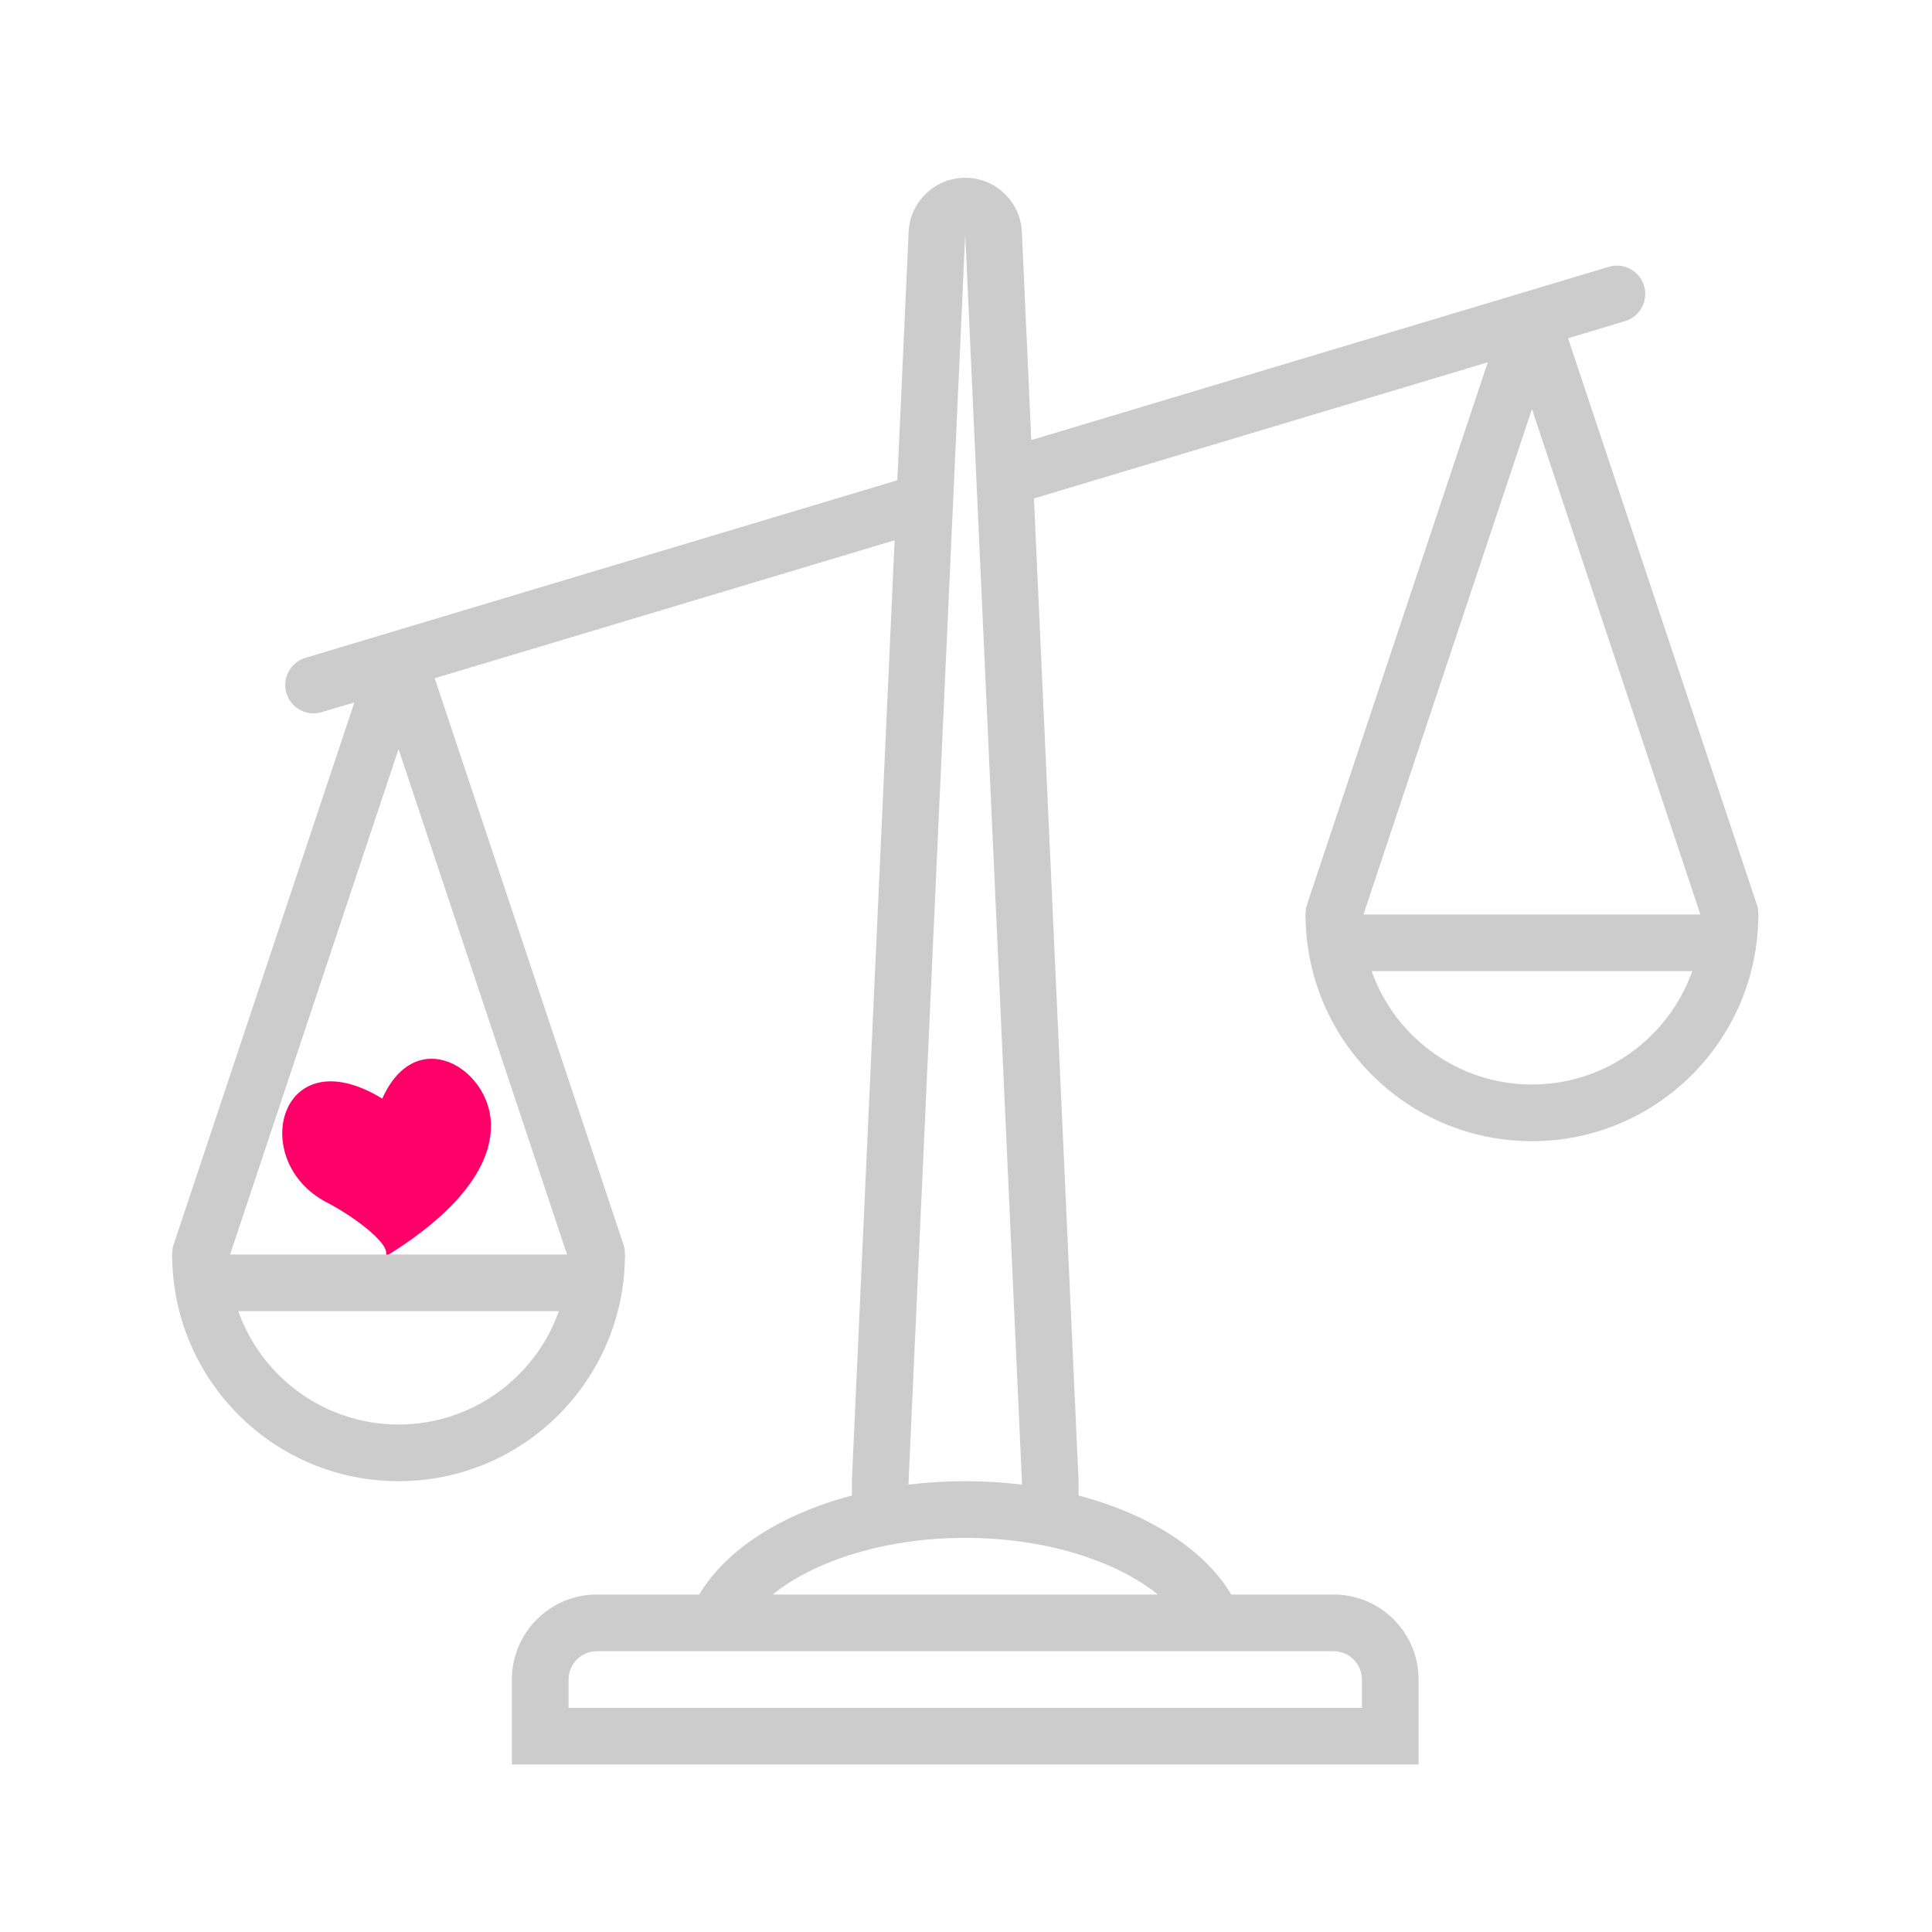
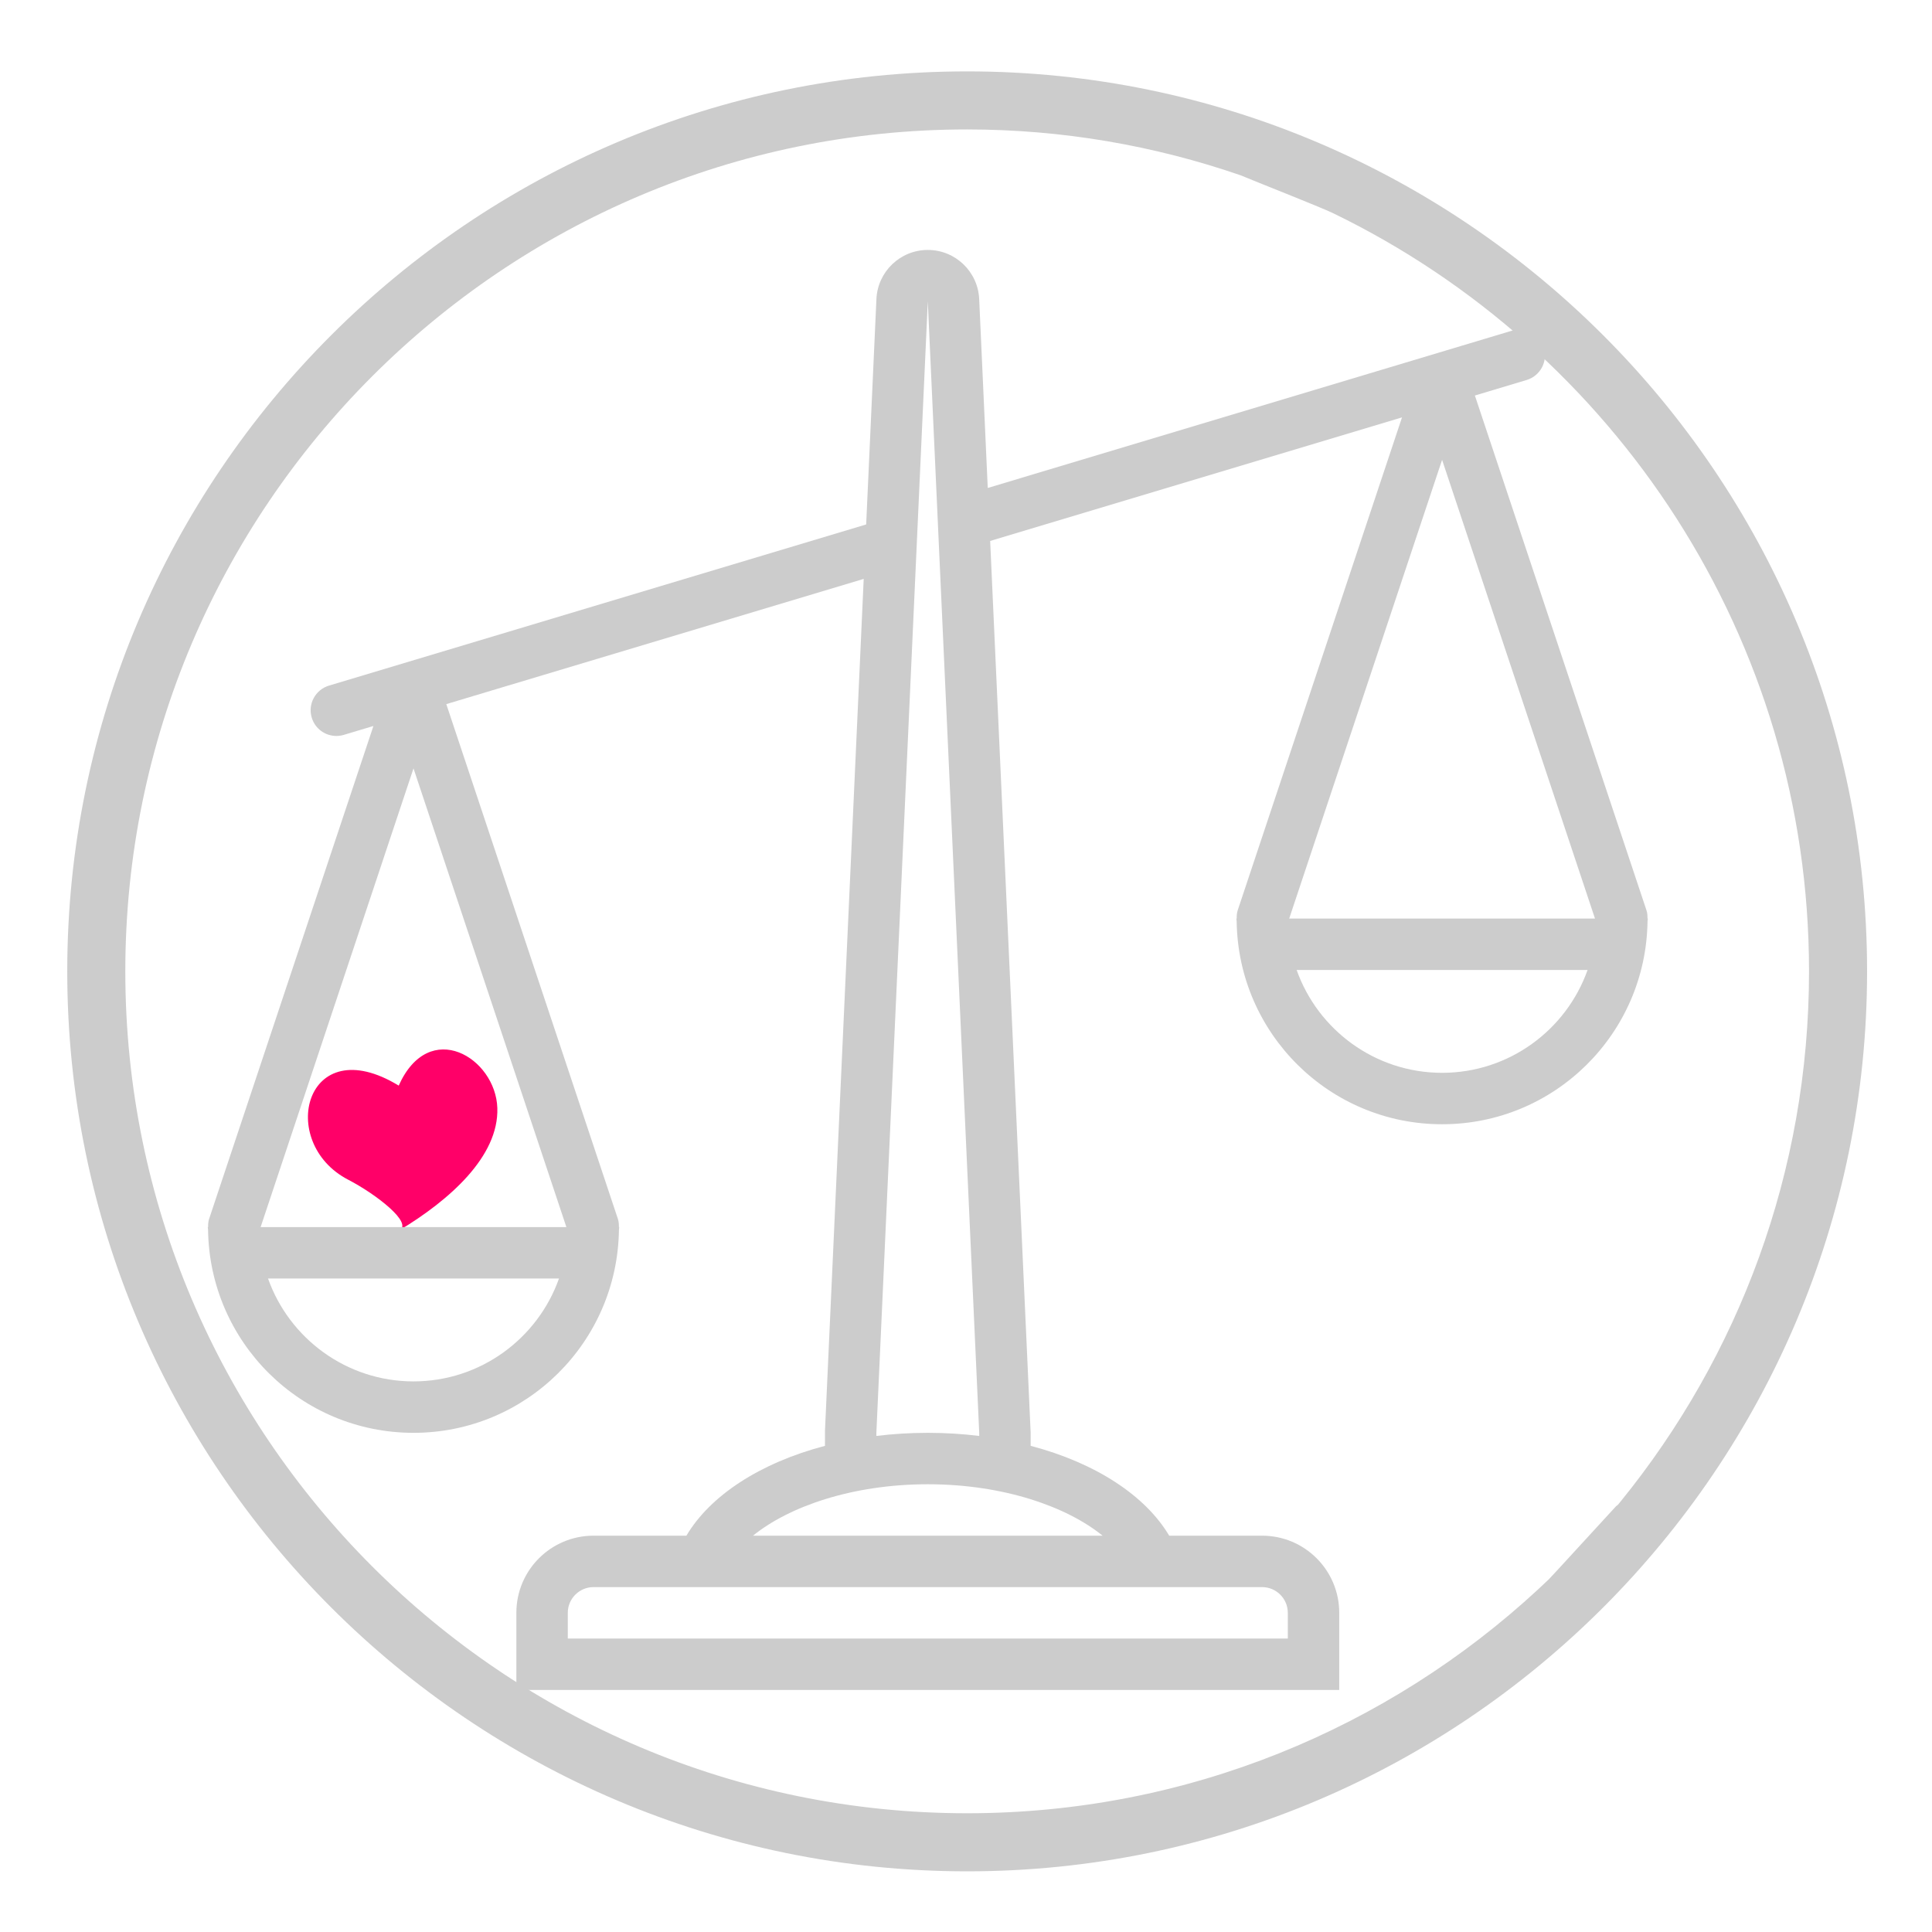
<svg xmlns="http://www.w3.org/2000/svg" version="1.1" id="Layer_1" x="0px" y="0px" width="1400px" height="1400px" viewBox="0 0 1400 1400" enable-background="new 0 0 1400 1400" xml:space="preserve">
  <g>
-     <path fill="none" d="M-662.646,836.326c16.437,0,32.872,0.003,49.308-0.019c0.487,0,0.583,0.101,0.583,0.583   c-0.015,29.077-0.015,58.154,0,87.231c0,0.486-0.096,0.582-0.583,0.582c-32.871-0.017-65.741-0.017-98.613,0   c-0.487,0-0.583-0.096-0.583-0.583c0.015-29.077,0.015-58.153,0-87.23c0-0.482,0.096-0.583,0.583-0.583   C-695.517,836.329-679.082,836.326-662.646,836.326z M-662.693,837.558c-23.475-0.141-42.713,19.19-42.791,42.589   c-0.078,23.557,19.212,42.892,42.706,42.918c23.519,0.029,42.807-19.243,42.827-42.726   C-619.93,856.799-639.24,837.441-662.693,837.558z" />
-     <path fill="none" d="M-690.575,858.693c-0.032-0.396,0.207-0.711,0.472-1.023c3.688-4.374,8.131-7.773,13.277-10.259   c0.914-0.441,1.701-0.24,2.089,0.505c0.394,0.762,0.068,1.556-0.878,2.008c-4.467,2.125-8.321,5.062-11.644,8.712   c-0.35,0.386-0.668,0.808-1.048,1.156c-0.408,0.377-0.902,0.503-1.444,0.25C-690.268,859.798-690.58,859.315-690.575,858.693z" />
-     <path fill="none" d="M-672.923,846.614c0.02-0.522,0.401-0.946,1.056-1.161c2.232-0.733,4.522-1.229,6.854-1.538   c1.646-0.22,3.297-0.339,4.959-0.312c1.025,0.021,1.672,0.523,1.688,1.335c0.014,0.834-0.668,1.44-1.694,1.438   c-3.703-0.009-7.308,0.598-10.839,1.687C-672.028,848.408-672.924,847.831-672.923,846.614z" />
-     <path fill="none" d="M-699.41,881.816c0.073-2.495,0.408-5.051,0.994-7.566c0.146-0.634,0.479-1.081,1.158-1.175   c1.021-0.146,1.801,0.63,1.579,1.634c-0.604,2.761-0.979,5.542-0.968,8.373c0.004,0.925-0.631,1.562-1.418,1.562   c-0.79-0.003-1.33-0.642-1.347-1.6C-699.416,882.664-699.41,882.285-699.41,881.816z" />
-     <path fill="none" d="M-693.645,866.917c-1.032,0.01-1.708-0.818-1.423-1.722c0.229-0.729,0.629-1.391,1.087-1.989   c0.42-0.553,1.141-0.644,1.729-0.295c0.581,0.341,0.866,1.021,0.597,1.646c-0.271,0.627-0.616,1.229-0.974,1.813   C-692.864,866.766-693.267,866.925-693.645,866.917z" />
+     <path fill="#CCCCCC" d="M700.833,51.729c-359.573,0-652.098,292.54-652.098,652.127c0,359.612,292.525,652.183,652.098,652.183   c359.587,0,652.126-292.567,652.126-652.183C1352.959,344.269,1060.42,51.729,700.833,51.729z M1174.368,1087.96l0.013,0.043   c-0.684,0.841-1.362,1.685-2.05,2.521l-0.028-0.099c-0.322,0.378-0.713,0.703-1.166,0.96   c-11.208,12.074-46.713,51.035-48.763,52.999c-2.56,2.45-5.142,4.879-7.744,7.286   c-108.815,100.656-254.235,162.282-413.811,162.282c-336.351,0.015-610.012-273.69-610.012-610.098   c0-336.377,273.663-610.056,610.026-610.056c69.321,0,135.921,11.794,198.073,33.194c9.331,3.957,57.882,23.033,66.97,27.435   c203.999,98.812,345.012,307.962,345.012,549.426c0,145.409-51.167,279.09-136.399,384.017   C1174.52,1087.822,1174.477,1087.854,1174.368,1087.96z" />
  </g>
-   <path fill="#FF0068" d="M277.005,796.088c24.404-54.537,77.411-22.155,78.74,17.854c1.283,38.635-38.063,73.491-78.322,97.751  c11.256-5.77-18.191-28.767-40.726-40.449C179.266,841.467,202.386,750.639,277.005,796.088z" />
-   <path fill="#CCCCCC" d="M1274.24,663.804c0-0.384,0.112-0.736,0.112-1.124h-0.257c0-2.157-0.063-4.338-0.787-6.496l-137.035-411.099  l41.321-12.392c10.859-3.272,17.035-14.726,13.746-25.568c-3.256-10.868-14.708-17.02-25.553-13.78l-418.47,125.552l-6.833-150.847  c-1.012-21.936-19.072-39.203-41.032-39.203c-21.952,0-40.021,17.267-41.023,39.203l-8.182,179.977L221.32,476.707  c-10.869,3.271-17.043,14.725-13.755,25.568c2.646,8.903,10.827,14.637,19.649,14.637c1.965,0,3.93-0.279,5.895-0.857l23.701-7.113  L125.597,902.57c-0.715,2.166-0.794,4.349-0.794,6.497h-0.249c0,0.385,0.112,0.738,0.112,1.123c0.023,0.368,0.063,0.707,0.112,1.076  c1.203,89.682,74.067,162.057,164.033,162.057c89.963,0,162.829-72.375,164.032-162.057c0.048-0.369,0.087-0.708,0.112-1.076  c0-0.385,0.112-0.738,0.112-1.123h-0.25c0-2.149-0.079-4.331-0.794-6.497L314.996,491.479l333.279-99.982l-30.91,679.968  l-0.009,12.252c-51.698,13.573-91.632,39.622-110.648,71.736h-74.172c-34.023,0-61.598,27.574-61.598,61.596v61.598h657.028v-61.598  c0-34.021-27.575-61.596-61.596-61.596h-74.173c-19.023-32.099-58.934-58.164-110.616-71.736v-10.394l-32.338-712.119  l328.849-98.666L946.881,656.186c-0.722,2.157-0.787,4.338-0.787,6.496h-0.256c0,0.387,0.112,0.74,0.112,1.124  c0.018,0.37,0.063,0.706,0.111,1.074c1.203,89.683,74.076,162.06,164.034,162.06c89.956,0,162.83-72.377,164.032-162.06  C1274.176,664.511,1274.225,664.175,1274.24,663.804z M288.812,1032.26c-53.537,0-99.205-34.325-116.15-82.129H404.97  C388.022,997.934,342.347,1032.26,288.812,1032.26z M166.741,909.067l122.071-366.25l122.069,366.25H166.741z M966.371,1196.517  c11.324,0,20.532,9.209,20.532,20.532v20.532h-574.9v-20.532c0-11.323,9.208-20.532,20.533-20.532H966.371z M559.899,1155.453  c28.439-23.131,79.071-41.063,139.553-41.063c60.474,0,111.131,17.933,139.555,41.063H559.899z M699.453,1073.323  c-14.067,0-27.789,0.867-41.063,2.487v-2.487l41.063-903.412l41.063,903.412v2.487  C727.236,1074.19,713.521,1073.323,699.453,1073.323z M1110.096,296.433l122.069,366.249h-244.14L1110.096,296.433z   M1110.096,785.874c-53.545,0-99.196-34.326-116.152-82.128h232.318C1209.306,751.548,1163.64,785.874,1110.096,785.874z" />
+   <path fill="none" d="M894.195,125.399" />
+   <path fill="#FF0068" d="M288.925,786.672c22.148-49.494,70.255-20.105,71.461,16.205c1.165,35.062-34.544,66.697-71.081,88.713  c10.215-5.235-16.51-26.106-36.961-36.709C200.222,827.856,221.205,745.426,288.925,786.672z" />
+   <path fill="#CCCCCC" d="M1193.967,666.618c0-0.348,0.102-0.667,0.102-1.02h-0.232c0-1.957-0.058-3.937-0.715-5.896L1068.755,286.61  l37.5-11.247c9.855-2.969,15.461-13.364,12.475-23.204c-2.954-9.864-13.346-15.447-23.189-12.507L715.758,353.598l-6.202-136.901  c-0.918-19.908-17.309-35.579-37.237-35.579c-19.924,0-36.321,15.671-37.231,35.579l-7.426,163.339L238.388,496.818  c-9.864,2.97-15.467,13.364-12.483,23.205c2.401,8.079,9.827,13.283,17.833,13.283c1.784,0,3.567-0.253,5.35-0.778l21.51-6.455  L151.515,883.311c-0.65,1.967-0.722,3.948-0.722,5.897h-0.225c0,0.349,0.102,0.669,0.102,1.02c0.021,0.334,0.057,0.64,0.101,0.975  c1.092,81.393,67.22,147.077,148.869,147.077c81.646,0,147.775-65.685,148.867-147.077c0.043-0.335,0.079-0.641,0.102-0.975  c0-0.351,0.102-0.671,0.102-1.02h-0.227c0-1.951-0.072-3.931-0.72-5.897l-124.36-373.085l302.468-90.739l-28.052,617.104  l-0.008,11.119c-46.919,12.32-83.161,35.961-100.419,65.105h-67.315c-30.877,0-55.903,25.024-55.903,55.901v55.902h596.287v-55.902  c0-30.875-25.026-55.901-55.902-55.901h-67.315c-17.265-29.133-53.485-52.787-100.389-65.105v-9.431l-29.349-646.285l298.446-89.544  L896.871,659.705c-0.654,1.958-0.714,3.938-0.714,5.896h-0.232c0,0.352,0.103,0.672,0.103,1.02c0.016,0.336,0.057,0.642,0.1,0.975  c1.092,81.392,67.229,147.077,148.869,147.077c81.64,0,147.777-65.685,148.868-147.077  C1193.908,667.261,1193.953,666.956,1193.967,666.618z M299.641,1001.01c-48.588,0-90.034-31.15-105.412-74.534H405.06  C389.678,969.857,348.226,1001.01,299.641,1001.01z M188.855,889.208l110.785-332.391l110.784,332.391H188.855z M914.559,1150.082  c10.278,0,18.637,8.358,18.637,18.635v18.635H411.443v-18.635c0-10.276,8.356-18.635,18.635-18.635H914.559z M545.665,1112.815  c25.811-20.992,71.762-37.267,126.653-37.267c54.882,0,100.856,16.275,126.653,37.267H545.665z M672.318,1038.279  c-12.767,0-25.22,0.785-37.267,2.256v-2.256l37.267-819.894l37.266,819.894v2.256  C697.533,1039.064,685.085,1038.279,672.318,1038.279z M1044.996,333.211L1155.783,665.6H934.212L1044.996,333.211z   M1044.996,777.404c-48.594,0-90.023-31.154-105.411-74.536h210.839C1135.036,746.25,1093.592,777.404,1044.996,777.404z" />
</svg>
